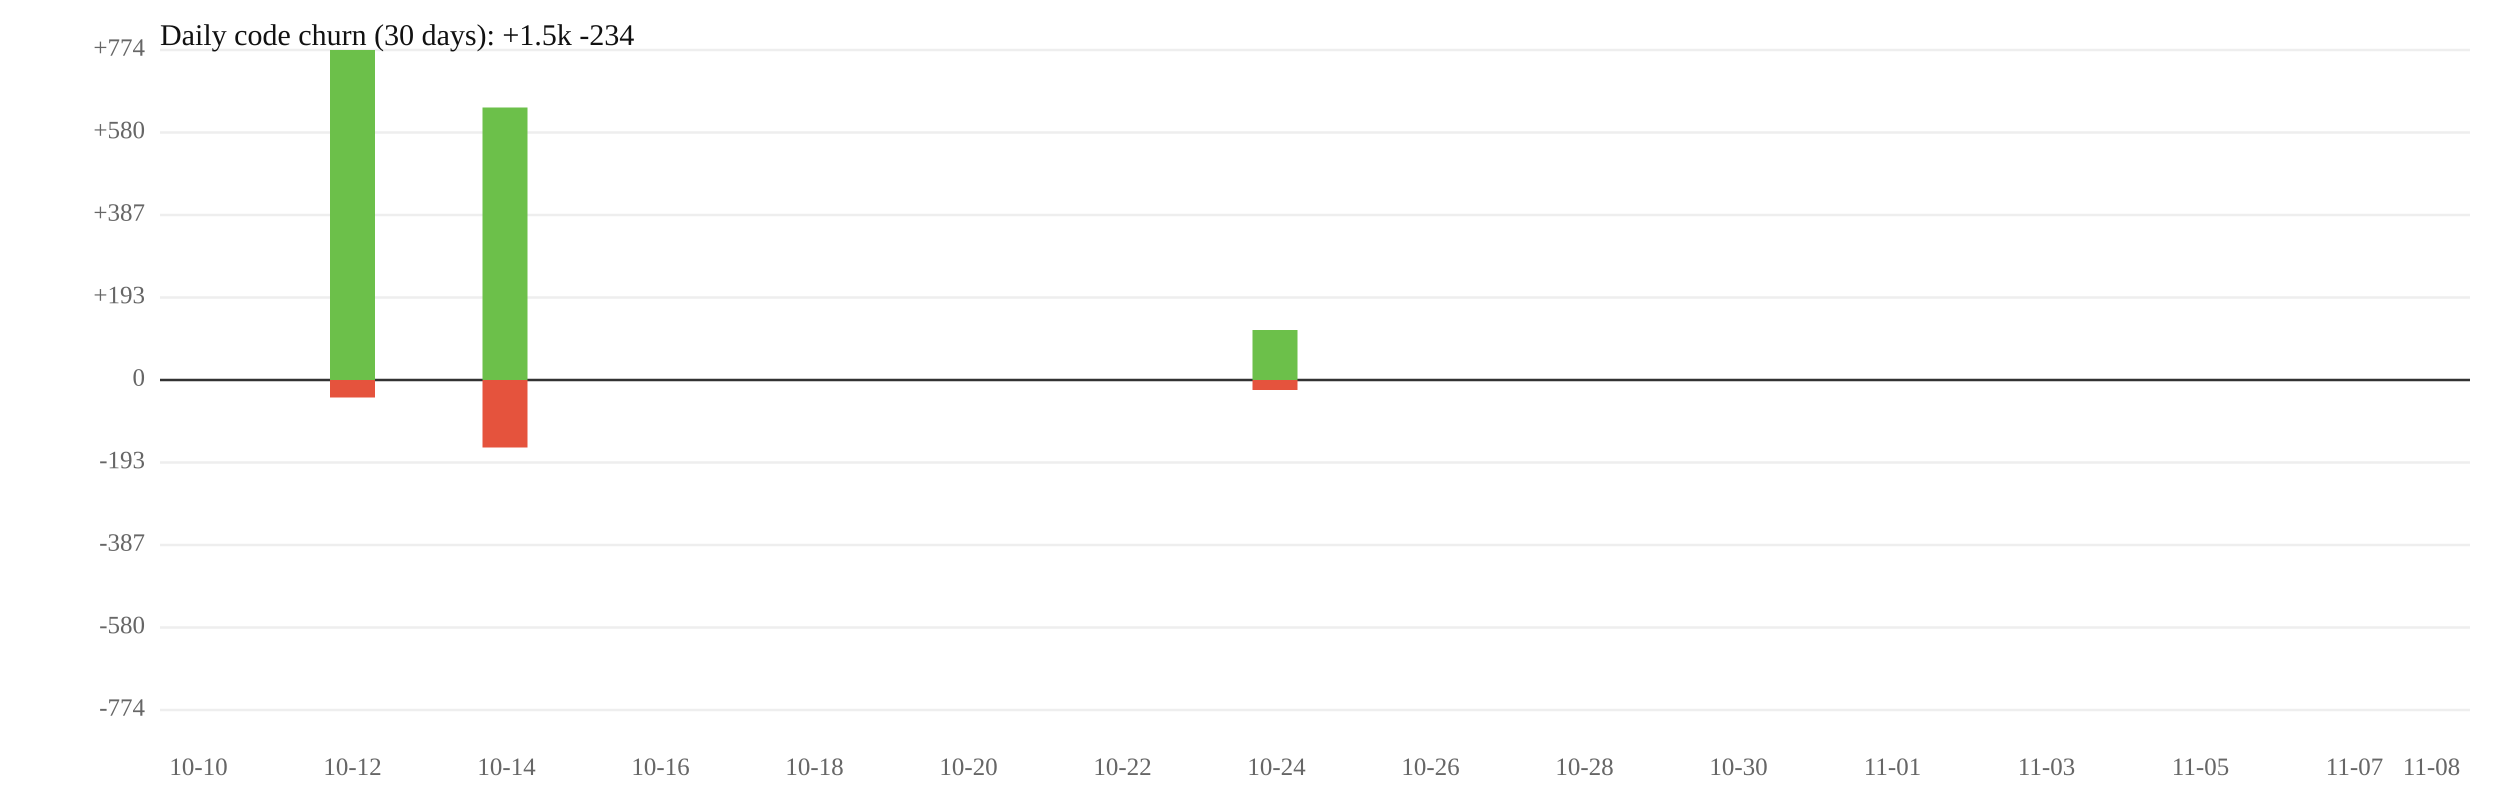
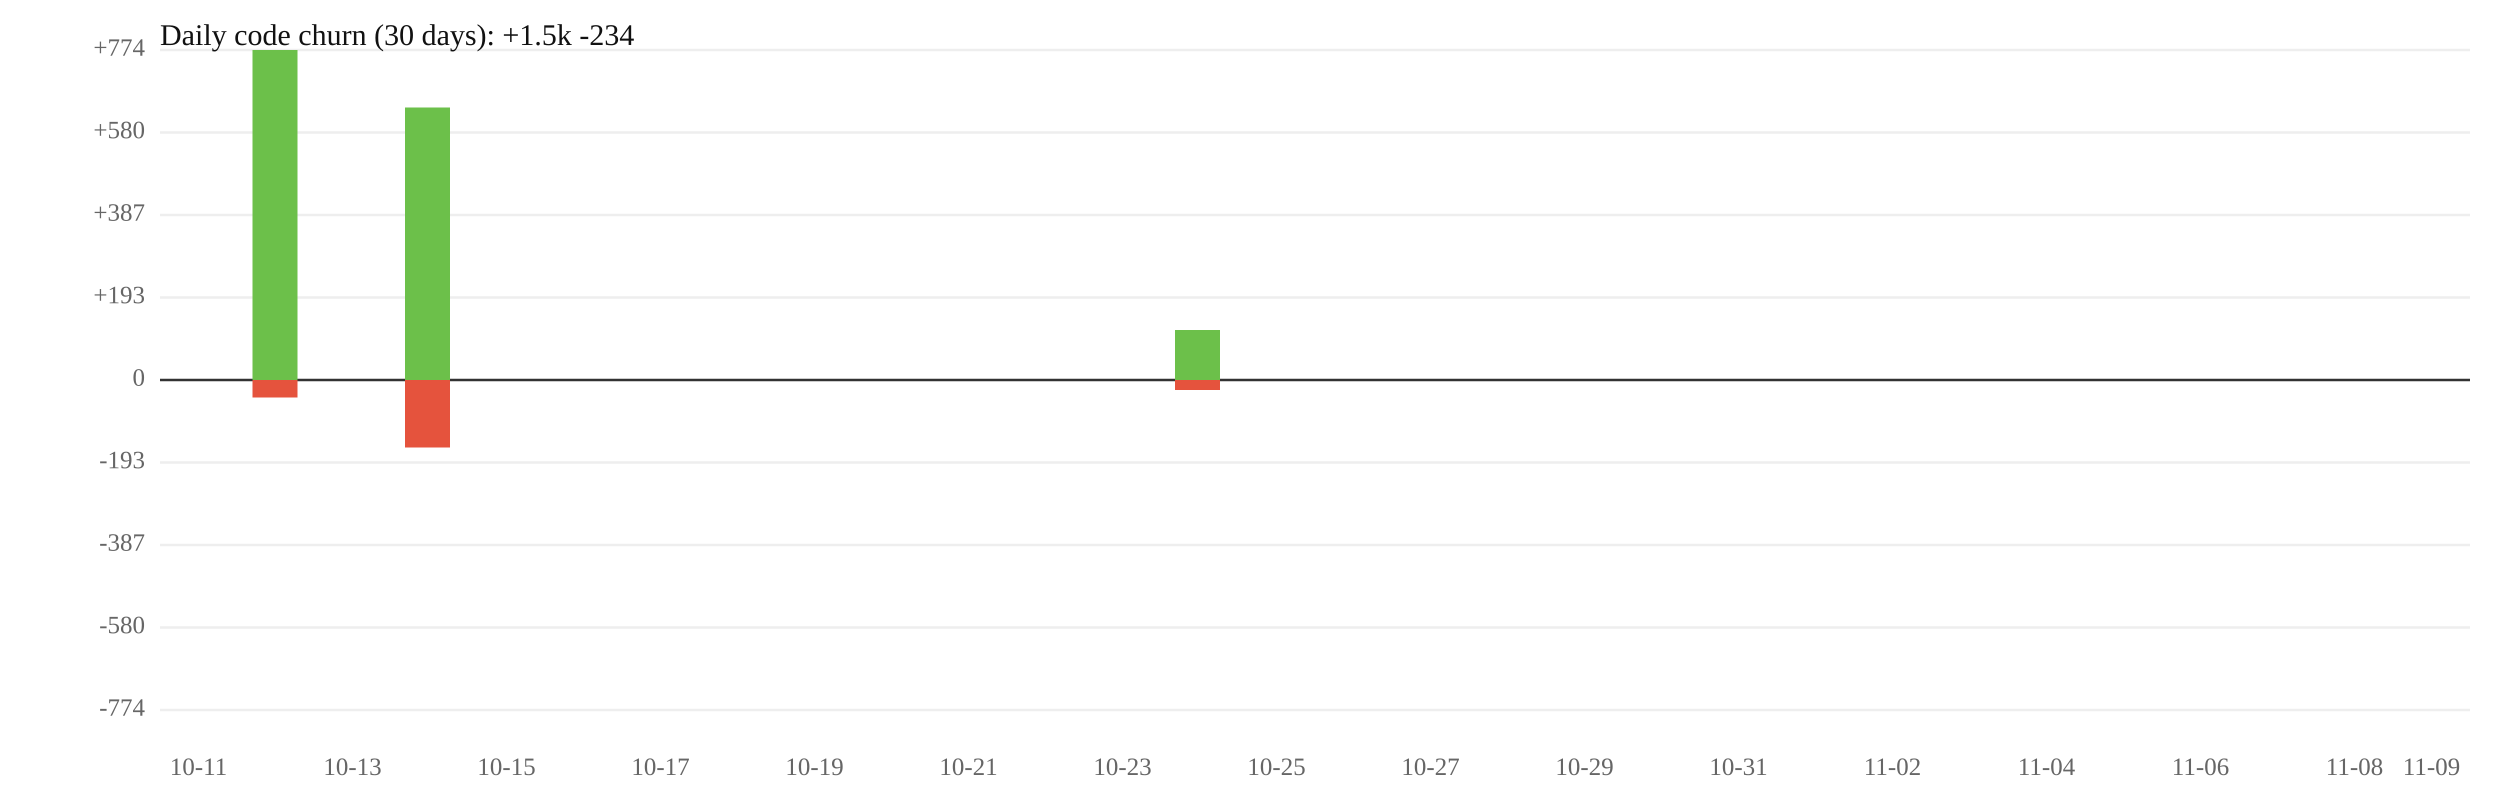
<svg xmlns="http://www.w3.org/2000/svg" width="1000" height="320" viewBox="0 0 1000 320">
  <rect width="100%" height="100%" fill="white" />
  <line x1="64" y1="119" x2="988" y2="119" stroke="#eee" />
  <line x1="64" y1="185" x2="988" y2="185" stroke="#eee" />
  <text x="58" y="119" font-size="10" text-anchor="end" dominant-baseline="middle" fill="#666">+193</text>
  <text x="58" y="185" font-size="10" text-anchor="end" dominant-baseline="middle" fill="#666">-193</text>
  <line x1="64" y1="86" x2="988" y2="86" stroke="#eee" />
  <line x1="64" y1="218" x2="988" y2="218" stroke="#eee" />
  <text x="58" y="86" font-size="10" text-anchor="end" dominant-baseline="middle" fill="#666">+387</text>
  <text x="58" y="218" font-size="10" text-anchor="end" dominant-baseline="middle" fill="#666">-387</text>
  <line x1="64" y1="53" x2="988" y2="53" stroke="#eee" />
  <line x1="64" y1="251" x2="988" y2="251" stroke="#eee" />
  <text x="58" y="53" font-size="10" text-anchor="end" dominant-baseline="middle" fill="#666">+580</text>
  <text x="58" y="251" font-size="10" text-anchor="end" dominant-baseline="middle" fill="#666">-580</text>
  <line x1="64" y1="20" x2="988" y2="20" stroke="#eee" />
  <line x1="64" y1="284" x2="988" y2="284" stroke="#eee" />
  <text x="58" y="20" font-size="10" text-anchor="end" dominant-baseline="middle" fill="#666">+774</text>
  <text x="58" y="284" font-size="10" text-anchor="end" dominant-baseline="middle" fill="#666">-774</text>
  <line x1="64" y1="152" x2="988" y2="152" stroke="#333" />
  <text x="58" y="152" font-size="10" text-anchor="end" dominant-baseline="middle" fill="#666">0</text>
-   <rect x="132" y="20" width="18" height="132" fill="#6cc04a" />
-   <rect x="132" y="152" width="18" height="7" fill="#e5533d" />
-   <rect x="193" y="43" width="18" height="109" fill="#6cc04a" />
-   <rect x="193" y="152" width="18" height="27" fill="#e5533d" />
-   <rect x="501" y="132" width="18" height="20" fill="#6cc04a" />
-   <rect x="501" y="152" width="18" height="4" fill="#e5533d" />
-   <text x="79.4" y="310" font-size="10" text-anchor="middle" fill="#666">10-10</text>
-   <text x="141.0" y="310" font-size="10" text-anchor="middle" fill="#666">10-12</text>
-   <text x="202.6" y="310" font-size="10" text-anchor="middle" fill="#666">10-14</text>
-   <text x="264.2" y="310" font-size="10" text-anchor="middle" fill="#666">10-16</text>
-   <text x="325.8" y="310" font-size="10" text-anchor="middle" fill="#666">10-18</text>
-   <text x="387.4" y="310" font-size="10" text-anchor="middle" fill="#666">10-20</text>
-   <text x="449.0" y="310" font-size="10" text-anchor="middle" fill="#666">10-22</text>
-   <text x="510.6" y="310" font-size="10" text-anchor="middle" fill="#666">10-24</text>
-   <text x="572.2" y="310" font-size="10" text-anchor="middle" fill="#666">10-26</text>
-   <text x="633.8" y="310" font-size="10" text-anchor="middle" fill="#666">10-28</text>
-   <text x="695.4" y="310" font-size="10" text-anchor="middle" fill="#666">10-30</text>
-   <text x="757.0" y="310" font-size="10" text-anchor="middle" fill="#666">11-01</text>
-   <text x="818.6" y="310" font-size="10" text-anchor="middle" fill="#666">11-03</text>
-   <text x="880.2" y="310" font-size="10" text-anchor="middle" fill="#666">11-05</text>
-   <text x="941.8" y="310" font-size="10" text-anchor="middle" fill="#666">11-07</text>
-   <text x="972.6" y="310" font-size="10" text-anchor="middle" fill="#666">11-08</text>
+   <rect x="101" y="20" width="18" height="132" fill="#6cc04a" />
+   <rect x="101" y="152" width="18" height="7" fill="#e5533d" />
+   <rect x="162" y="43" width="18" height="109" fill="#6cc04a" />
+   <rect x="162" y="152" width="18" height="27" fill="#e5533d" />
+   <rect x="470" y="132" width="18" height="20" fill="#6cc04a" />
+   <rect x="470" y="152" width="18" height="4" fill="#e5533d" />
+   <text x="79.4" y="310" font-size="10" text-anchor="middle" fill="#666">10-11</text>
+   <text x="141.0" y="310" font-size="10" text-anchor="middle" fill="#666">10-13</text>
+   <text x="202.6" y="310" font-size="10" text-anchor="middle" fill="#666">10-15</text>
+   <text x="264.2" y="310" font-size="10" text-anchor="middle" fill="#666">10-17</text>
+   <text x="325.8" y="310" font-size="10" text-anchor="middle" fill="#666">10-19</text>
+   <text x="387.4" y="310" font-size="10" text-anchor="middle" fill="#666">10-21</text>
+   <text x="449.0" y="310" font-size="10" text-anchor="middle" fill="#666">10-23</text>
+   <text x="510.6" y="310" font-size="10" text-anchor="middle" fill="#666">10-25</text>
+   <text x="572.2" y="310" font-size="10" text-anchor="middle" fill="#666">10-27</text>
+   <text x="633.8" y="310" font-size="10" text-anchor="middle" fill="#666">10-29</text>
+   <text x="695.4" y="310" font-size="10" text-anchor="middle" fill="#666">10-31</text>
+   <text x="757.0" y="310" font-size="10" text-anchor="middle" fill="#666">11-02</text>
+   <text x="818.6" y="310" font-size="10" text-anchor="middle" fill="#666">11-04</text>
+   <text x="880.2" y="310" font-size="10" text-anchor="middle" fill="#666">11-06</text>
+   <text x="941.8" y="310" font-size="10" text-anchor="middle" fill="#666">11-08</text>
+   <text x="972.6" y="310" font-size="10" text-anchor="middle" fill="#666">11-09</text>
  <text x="64" y="18" font-size="12" fill="#111">Daily code churn (30 days): +1.5k  -234</text>
</svg>
